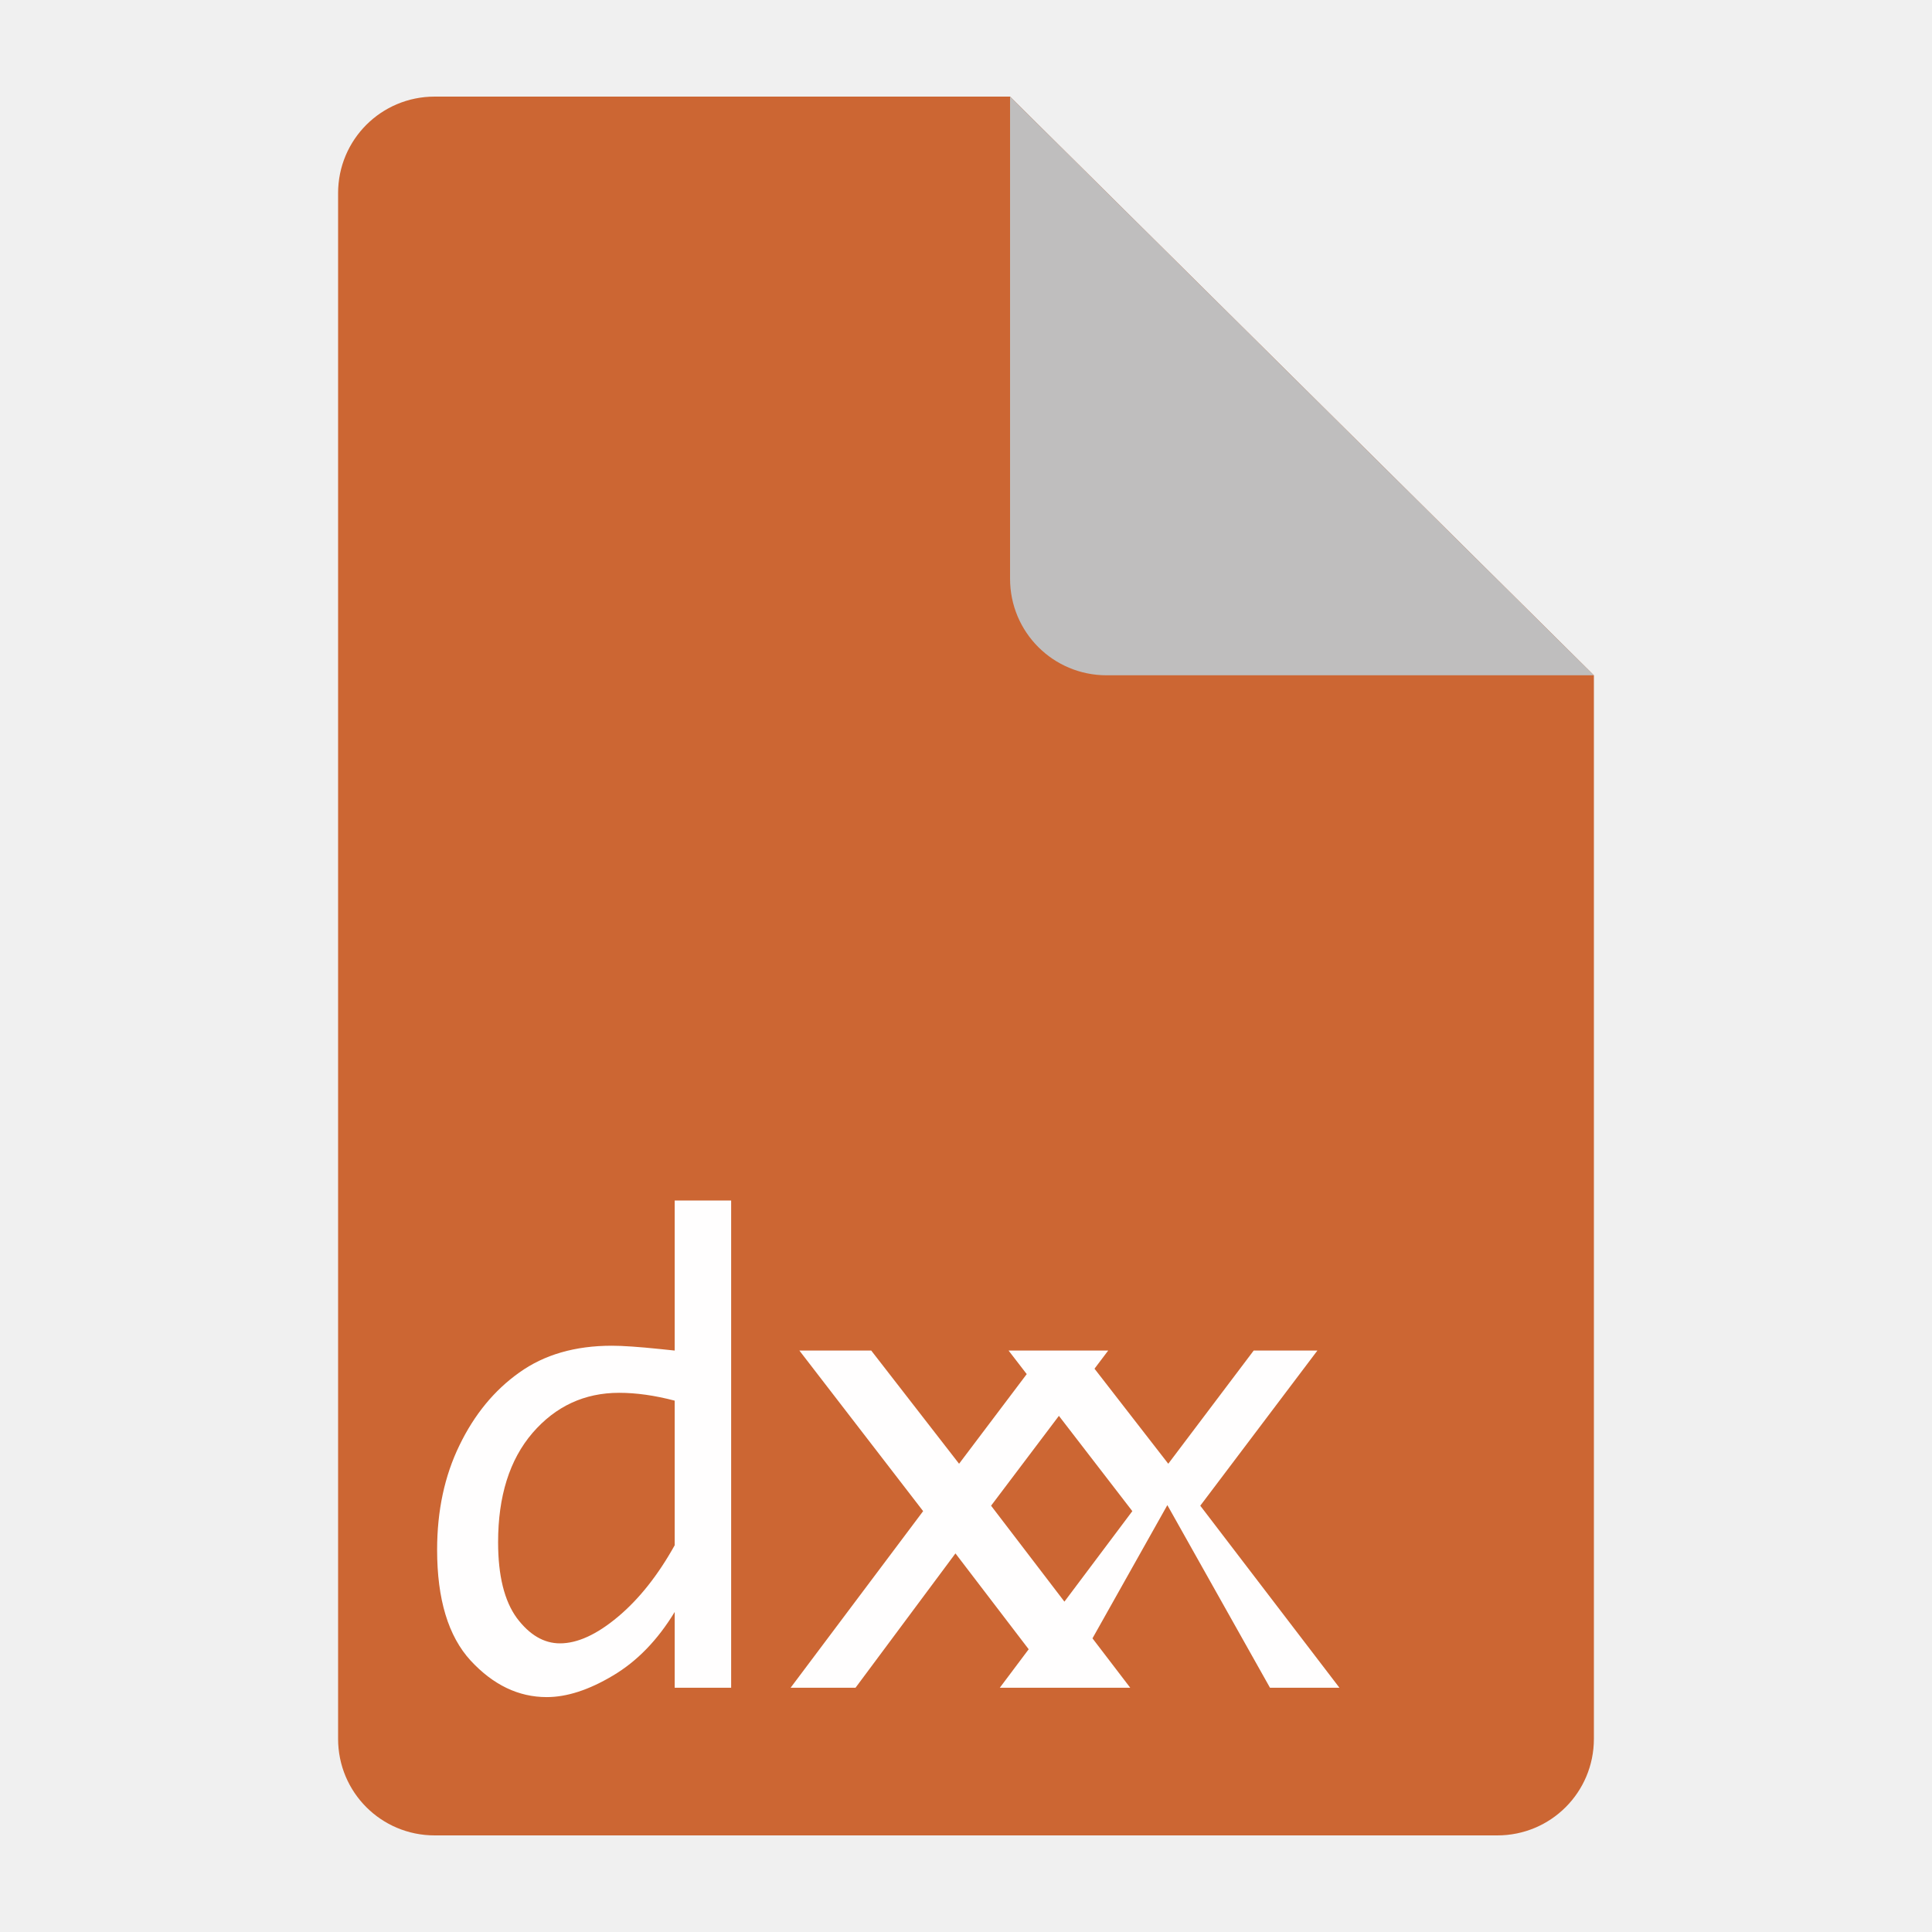
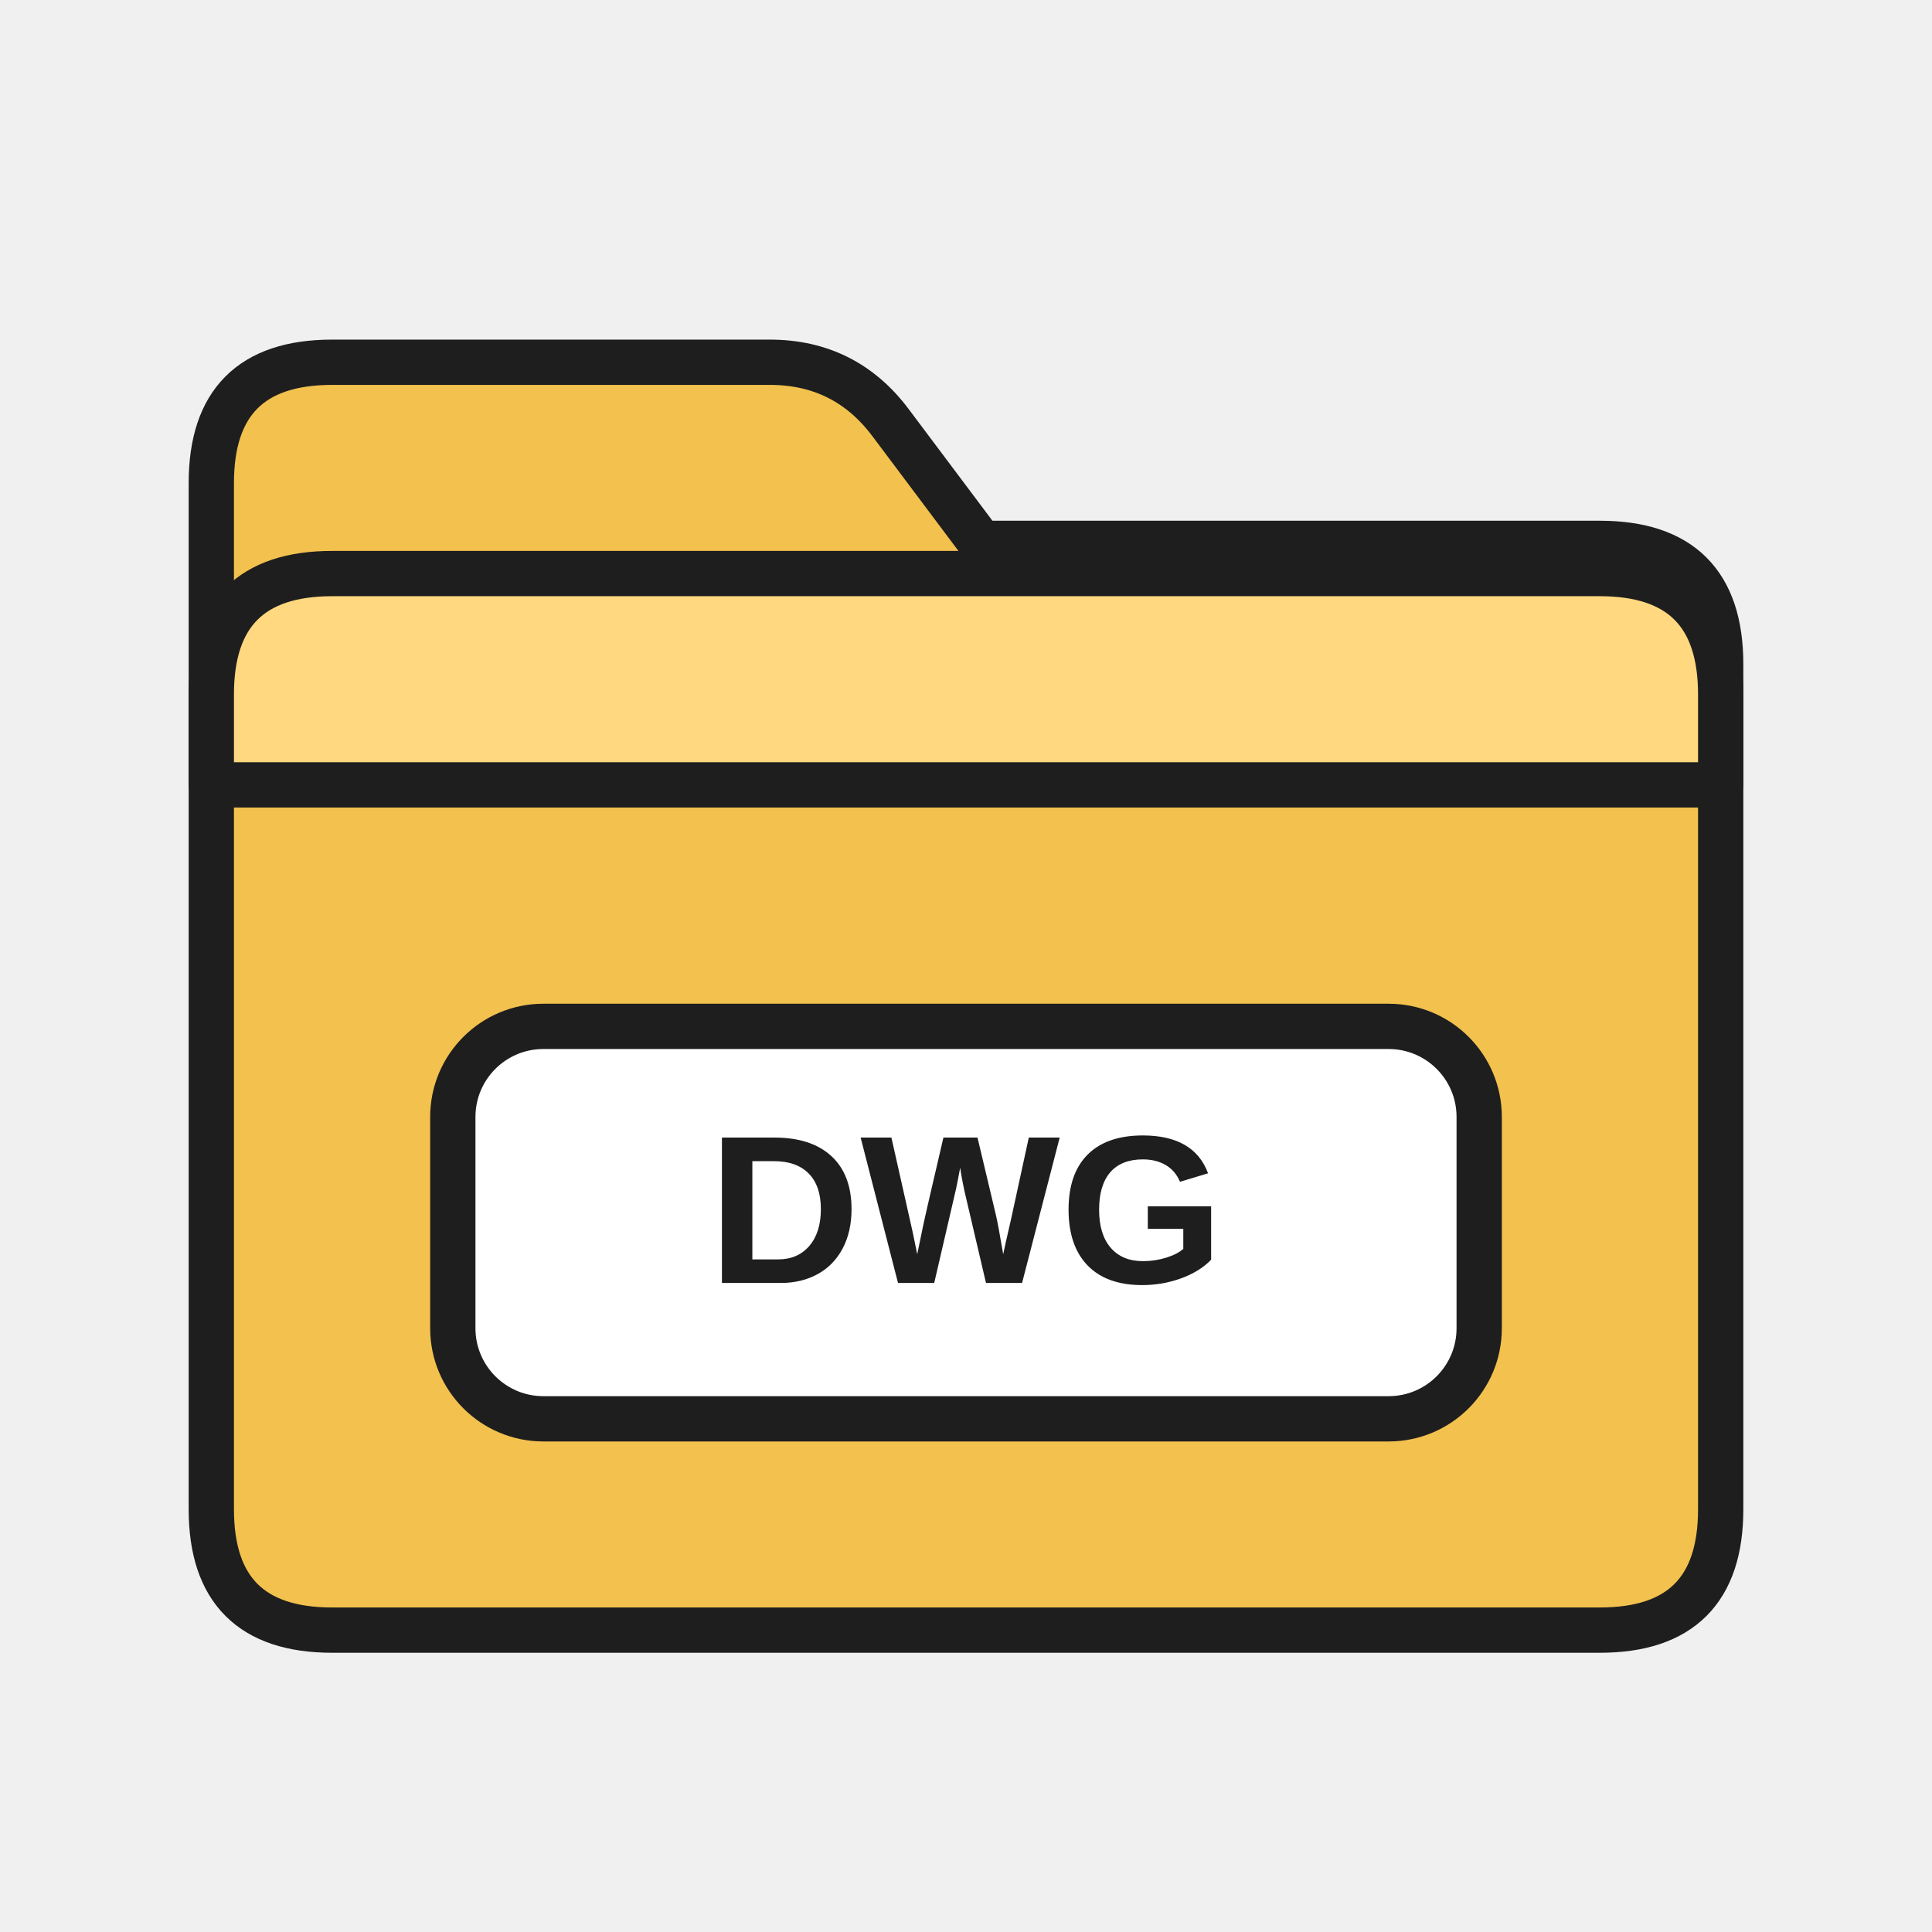
- <svg xmlns="http://www.w3.org/2000/svg" enable-background="new 0 0 200 200" version="1.1" viewBox="0 0 200 200" xml:space="preserve">
-   <style type="text/css">
- 	.st0{fill:url(#circle70_00000177468721607303748030000015380839826925384601_);}
- 	.st1{fill:#FFFFFF;stroke:#014C46;stroke-width:1.133;stroke-miterlimit:10;}
- 	.st2{fill:url(#polygon102_00000178200583963262591950000014712108070207794359_);}
- 	.st3{fill:#FFFFFF;stroke:#014C46;stroke-width:1.625;stroke-miterlimit:10;}
- 	.st4{fill:#1D1D1B;stroke:#FFFFFF;stroke-width:2.601;stroke-linecap:round;stroke-miterlimit:10;}
- 	.st5{fill:none;stroke:#FFFFFF;stroke-width:2.601;stroke-linecap:round;stroke-miterlimit:10;}
- 	.st6{fill:#FFFFFF;}
- 	.st7{fill:#014C46;}
- </style>
-   <g fill-opacity=".996">
-     <path d="m104.56 10h-59.561c-5.54 0-10 4.46-10 10v160c0 5.54 4.46 10 10 10h110c5.54 0 10-4.46 10-10v-110.09l-60.439-59.906z" fill="#c63" />
-     <path d="m165 69.906-60.439-59.906v49.906c0 5.54 4.46 10 10 10z" fill="#bfbfbf" />
-     <path d="m69.844 166.87q-2.656 4.375-6.406 6.594-3.719 2.219-6.844 2.219-4.375 0-7.875-3.781-3.469-3.781-3.469-11.469 0-6.062 2.312-10.812 2.312-4.781 6.188-7.531 3.875-2.781 9.594-2.781 1.656 0 5 0.344 0.5 0.062 1.5 0.156v-15.531h5.844v50.438h-5.844zm0-6.906v-14.969q-3.094-0.812-5.75-0.812-5.375 0-8.969 4.156-3.562 4.156-3.562 11.312 0 5.188 1.938 7.844 1.969 2.625 4.469 2.625 2.719 0 6-2.75t5.875-7.406zm18.719 14.75h-6.719l13.719-18.281-12.812-16.625h7.438l9.094 11.719 8.844-11.719h6.594l-12.125 16.062 14.406 18.844h-7.469l-10.625-13.906zm42.906 0-10.625-18.906-10.625 18.906h-6.719l13.719-18.281-12.812-16.625h7.438l9.094 11.719 8.844-11.719h6.594l-12.125 16.062 14.406 18.844z" fill="#fff" stroke-width="5" aria-label="dwg" />
-   </g>
+ <svg xmlns="http://www.w3.org/2000/svg" viewBox="0 0 256 256">
+   <path d="M28 64            Q28 48 44 48            H102            Q112 48 118 56            L130 72            H212            Q228 72 228 88            V200            Q228 216 212 216            H44            Q28 216 28 200            Z" fill="#F2C14E" stroke="#1E1E1E" stroke-width="6" stroke-linejoin="round" />
+   <path d="M28 92            Q28 76 44 76            H212            Q228 76 228 92            V104            H28            Z" fill="#FFD880" stroke="#1E1E1E" stroke-width="6" stroke-linejoin="round" />
+   <rect x="60" y="136" width="136" height="52" rx="12" ry="12" fill="#FFFFFF" stroke="#1E1E1E" stroke-width="6" />
+   <text x="128" y="170" text-anchor="middle" font-family="Arial, Helvetica, sans-serif" font-size="28" font-weight="700" fill="#1E1E1E">DWG</text>
</svg>
